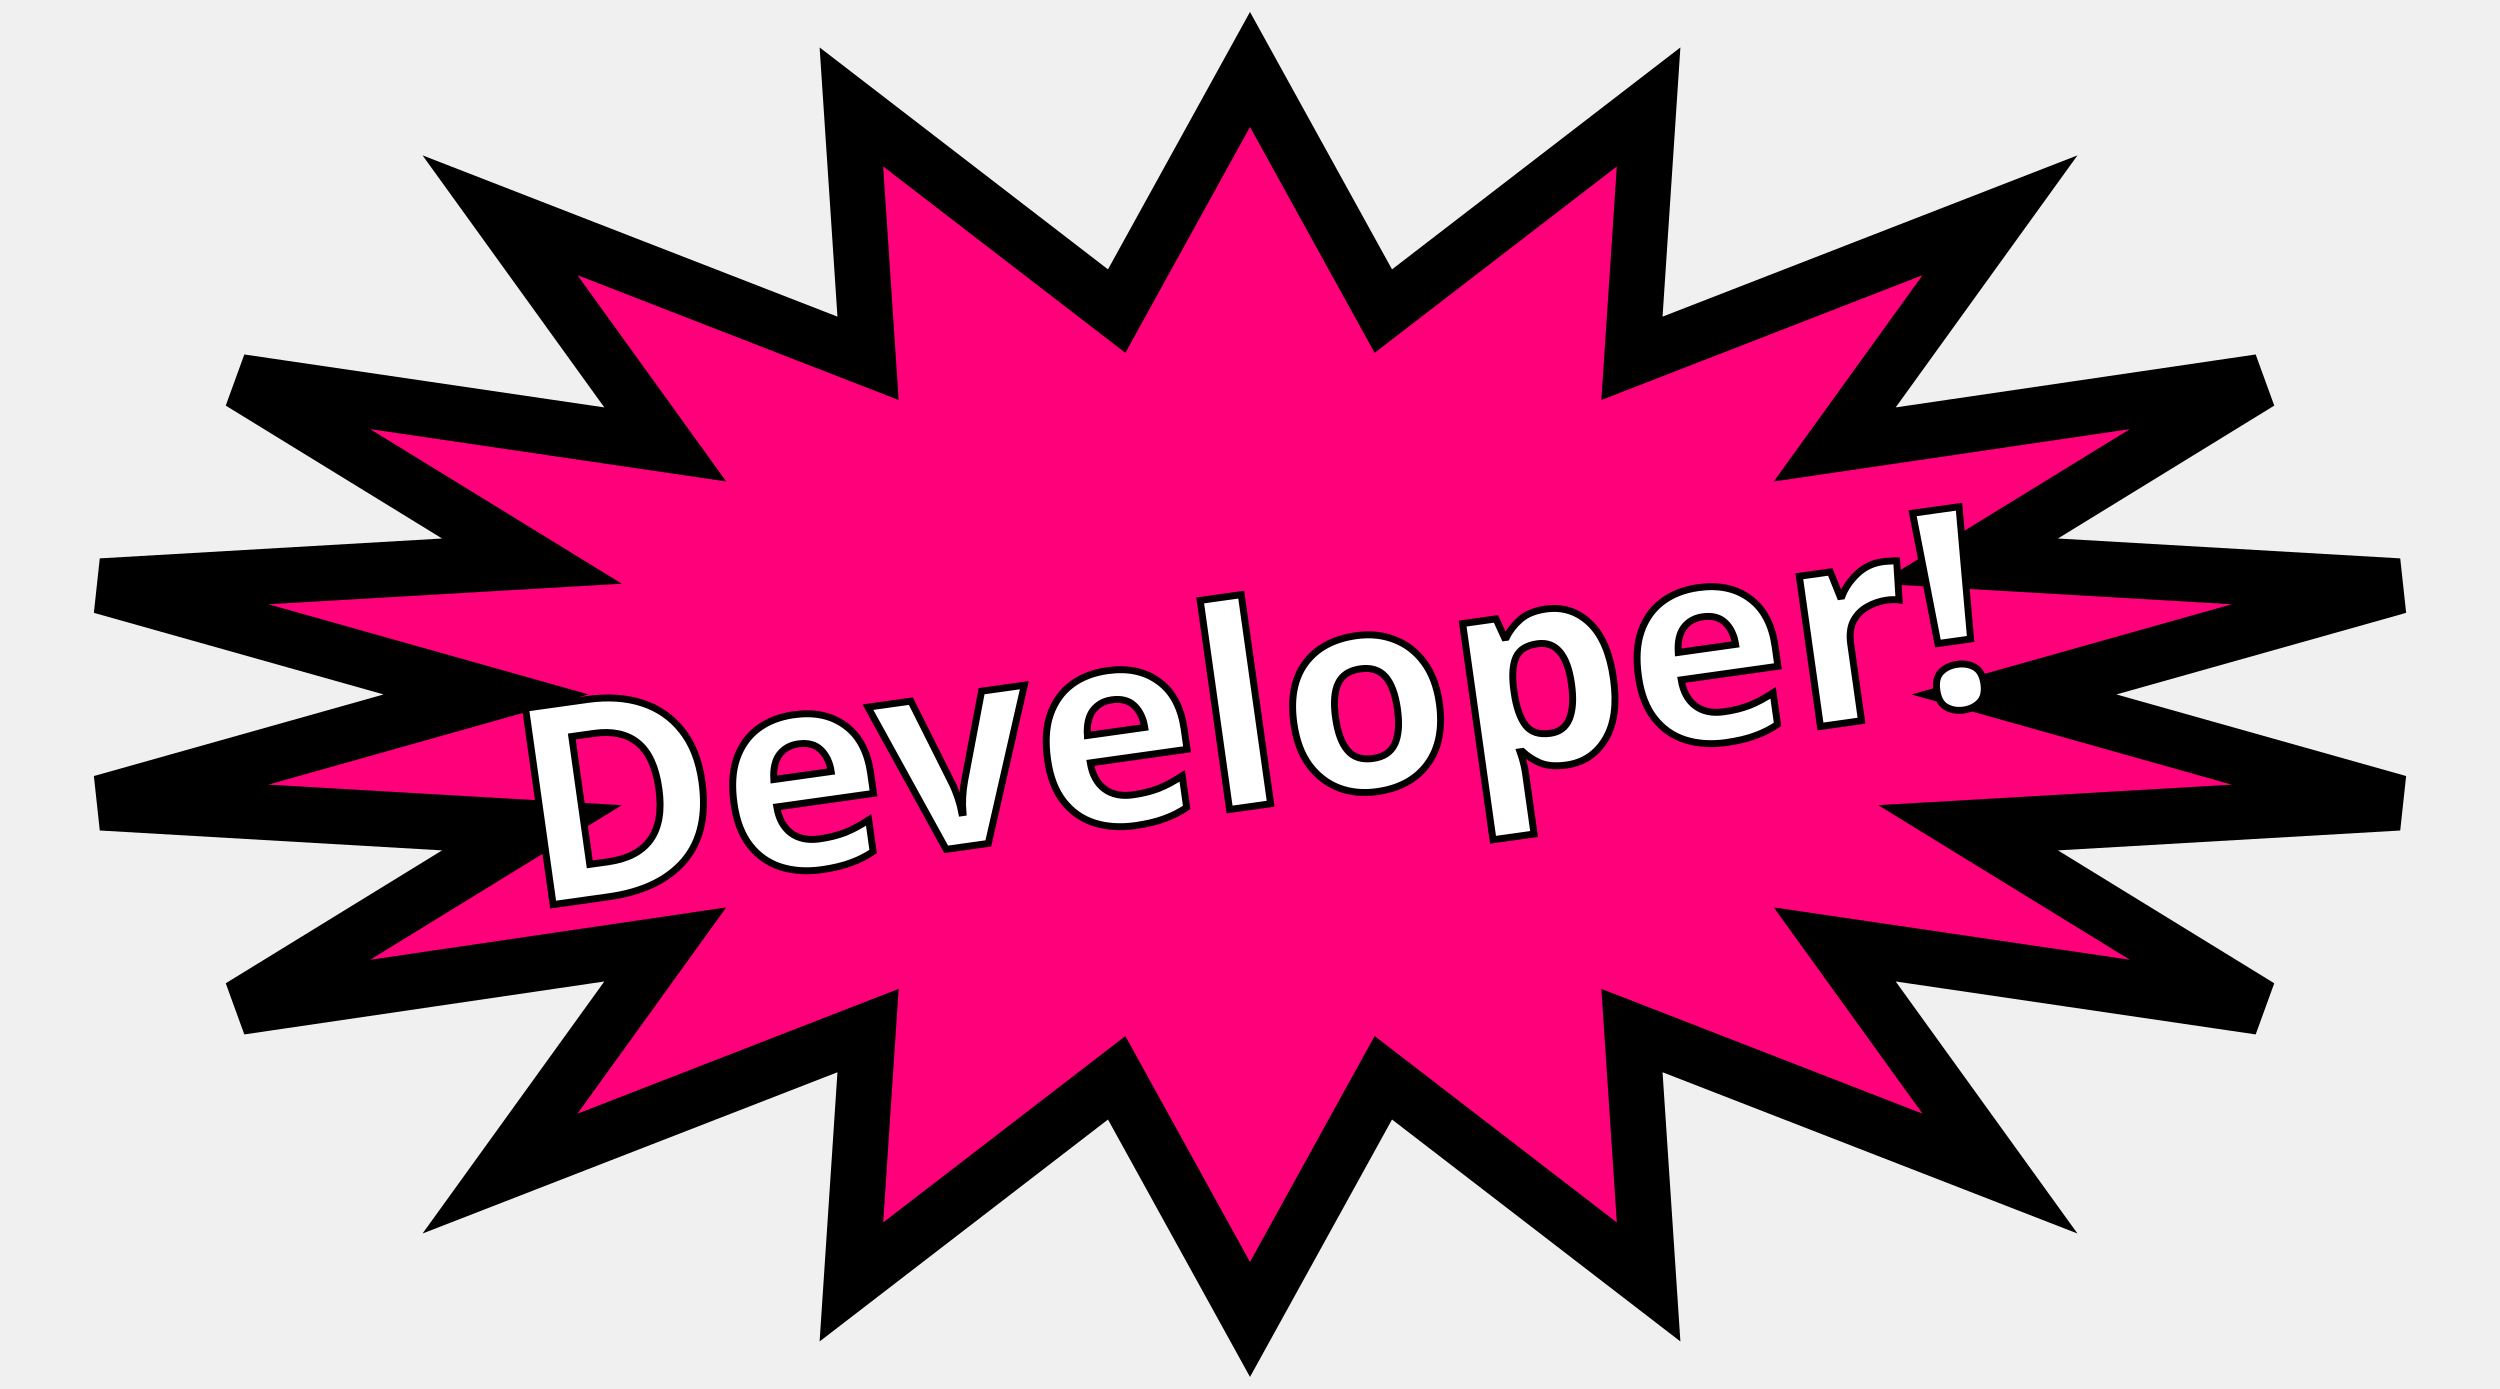
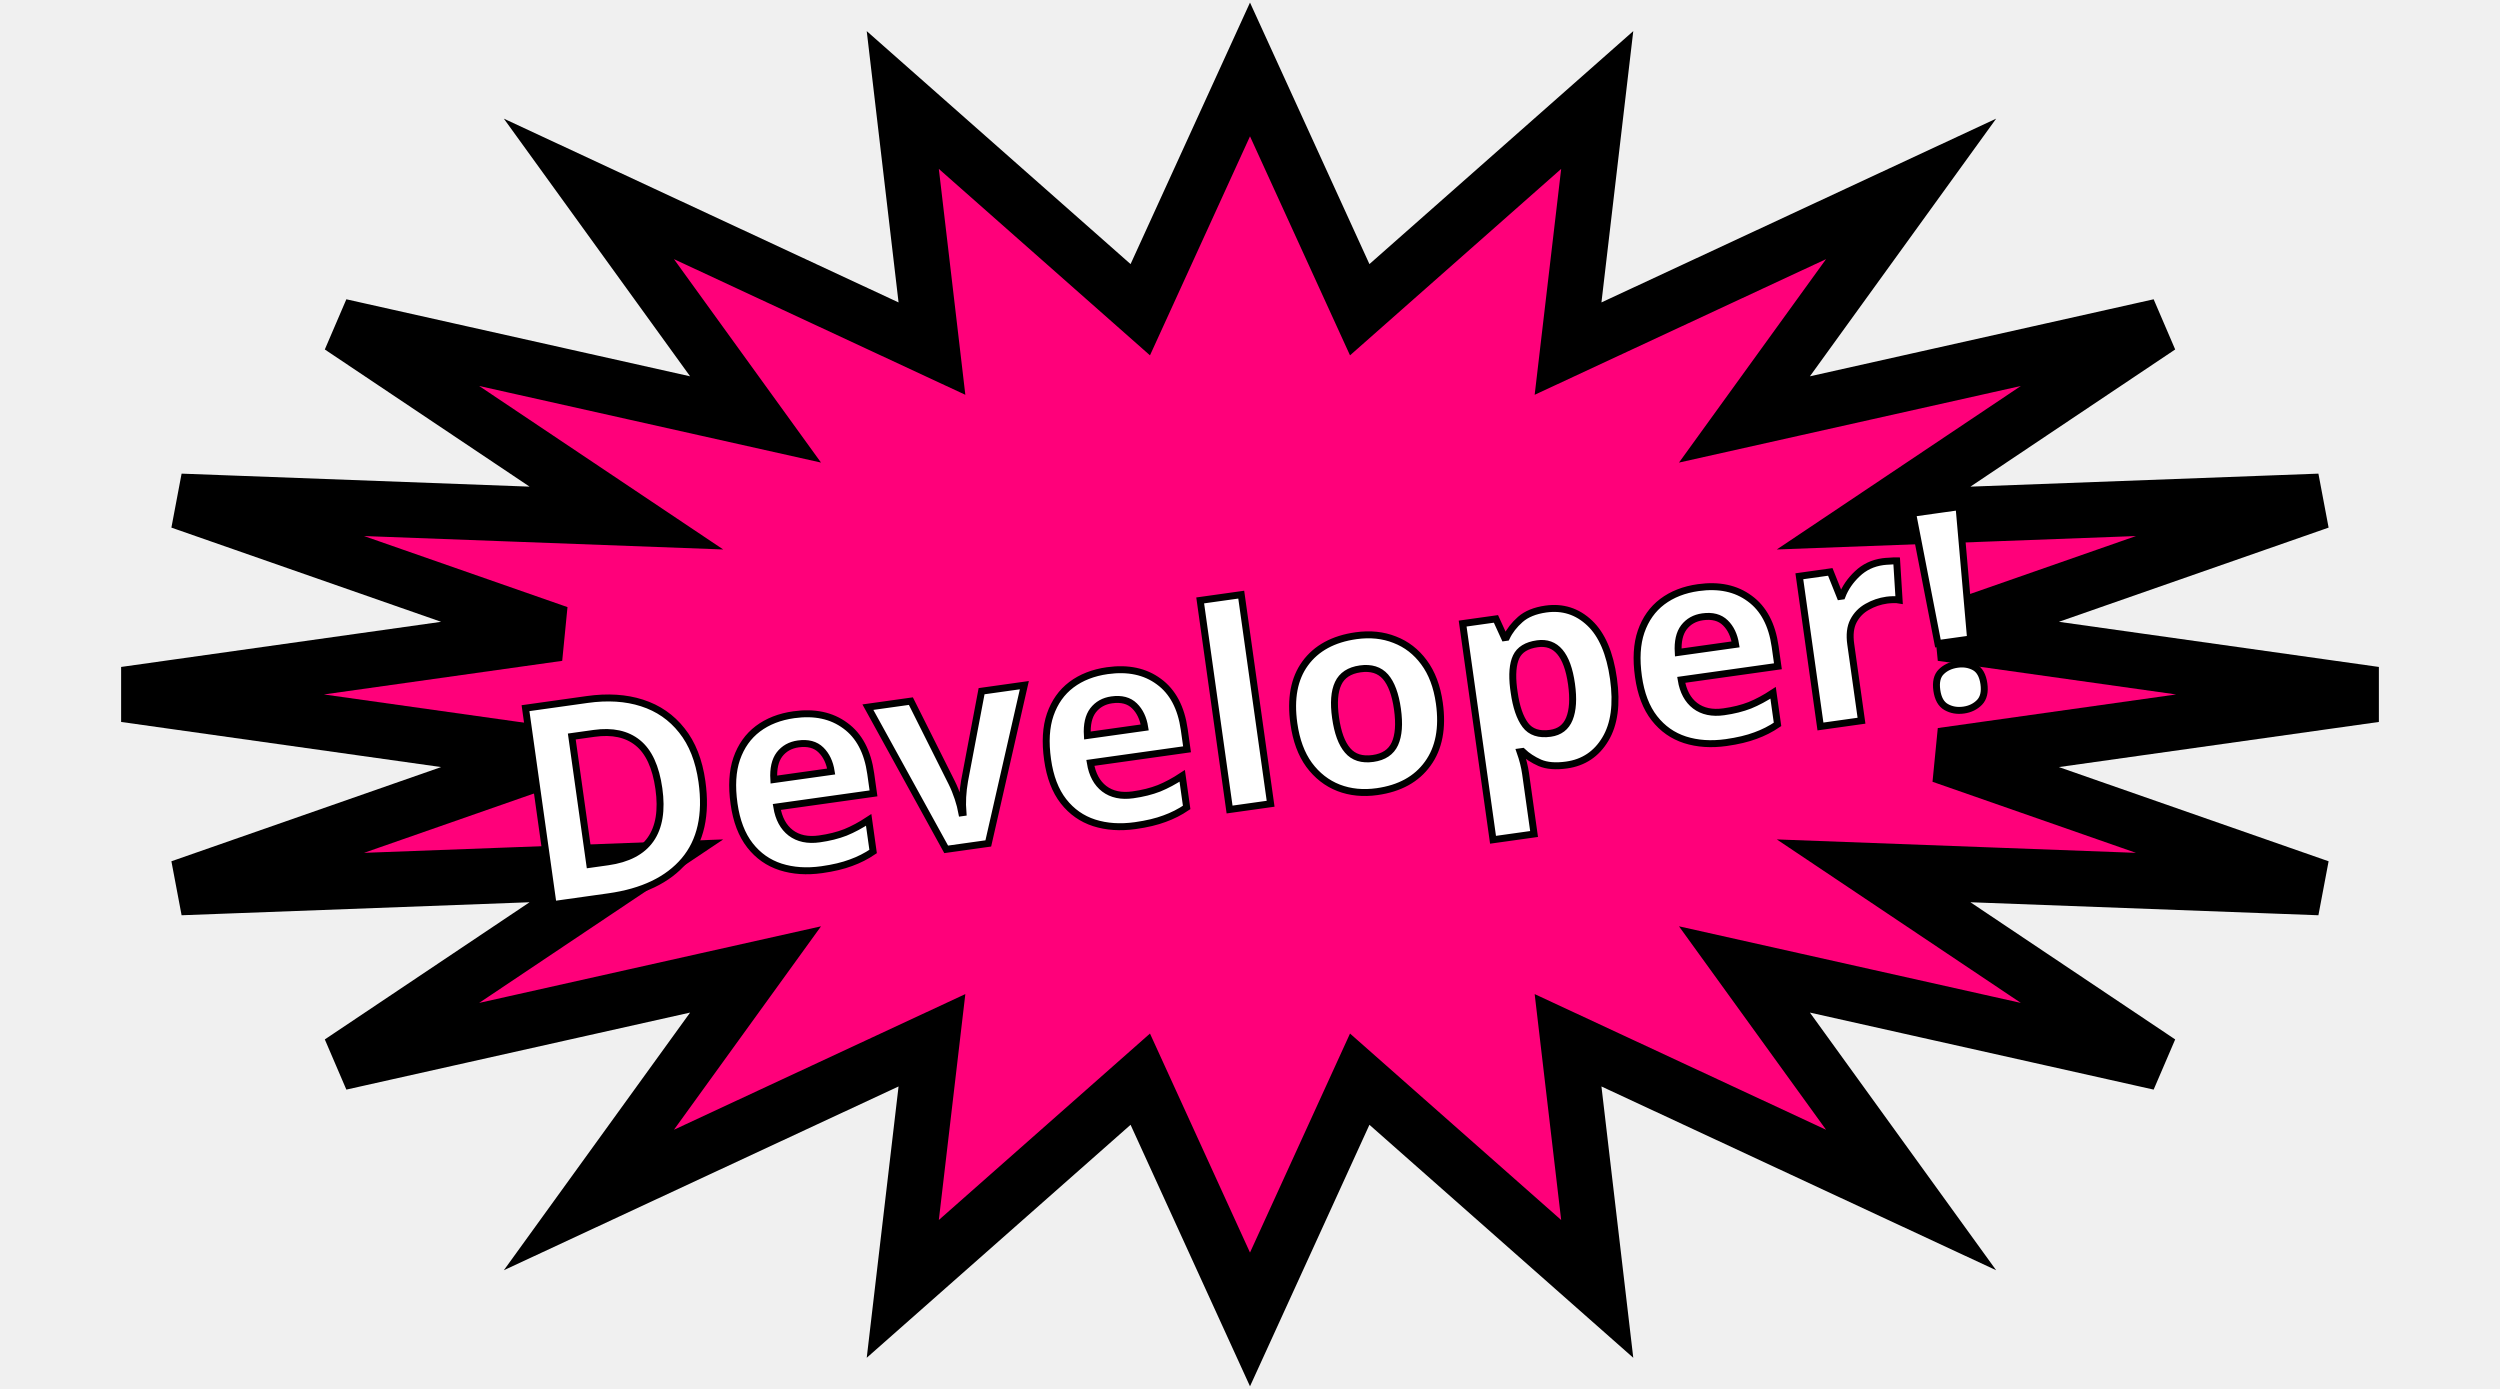
<svg xmlns="http://www.w3.org/2000/svg" width="180" height="100" viewBox="0 0 180 100" fill="none">
  <defs>
    
  </defs>
-   <polygon filter="url(#vinylBorder)" points="90.0,5.0 99.6,22.4 118.7,7.7 117.5,25.8 144.0,15.5 132.1,32.0 162.7,27.5 141.7,40.4 172.7,42.2 145.0,50.0 172.7,57.8 141.7,59.6 162.7,72.5 132.1,68.0 144.0,84.5 117.5,74.2 118.7,92.3 99.6,77.6 90.0,95.0 80.4,77.6 61.3,92.3 62.5,74.2 36.0,84.5 47.9,68.0 17.3,72.5 38.3,59.6 7.3,57.8 35.0,50.0 7.3,42.2 38.3,40.4 17.3,27.5 47.9,32.0 36.0,15.5 62.5,25.8 61.3,7.7 80.4,22.4" fill="#ff007a" stroke="#000000" stroke-width="4" />
+   <polygon filter="url(#vinylBorder)" points="90.0,5.0 97.9,22.3 115.0,7.2 112.9,25.1 137.6,13.6 125.6,30.2 155.5,23.5 134.9,37.3 167.0,36.1 139.8,45.6 171.0,50.0 139.8,54.4 167.0,63.9 134.9,62.7 155.5,76.5 125.6,69.8 137.6,86.4 112.9,74.9 115.0,92.8 97.9,77.7 90.0,95.0 82.1,77.7 65.0,92.8 67.1,74.9 42.4,86.4 54.4,69.8 24.5,76.5 45.1,62.7 13.0,63.9 40.2,54.4 9.0,50.0 40.2,45.6 13.0,36.1 45.1,37.3 24.5,23.5 54.4,30.2 42.4,13.6 67.1,25.1 65.0,7.2 82.1,22.3" fill="#ff007a" stroke="#000000" stroke-width="4" />
  <text x="90" y="58" font-family="'Impact', 'Arial Black', sans-serif" font-size="20" stroke="#000000" stroke-width="0.5" font-weight="bold" fill="#ffffff" text-anchor="middle" transform="rotate(-8 90 50)">Developer!</text>
</svg>
